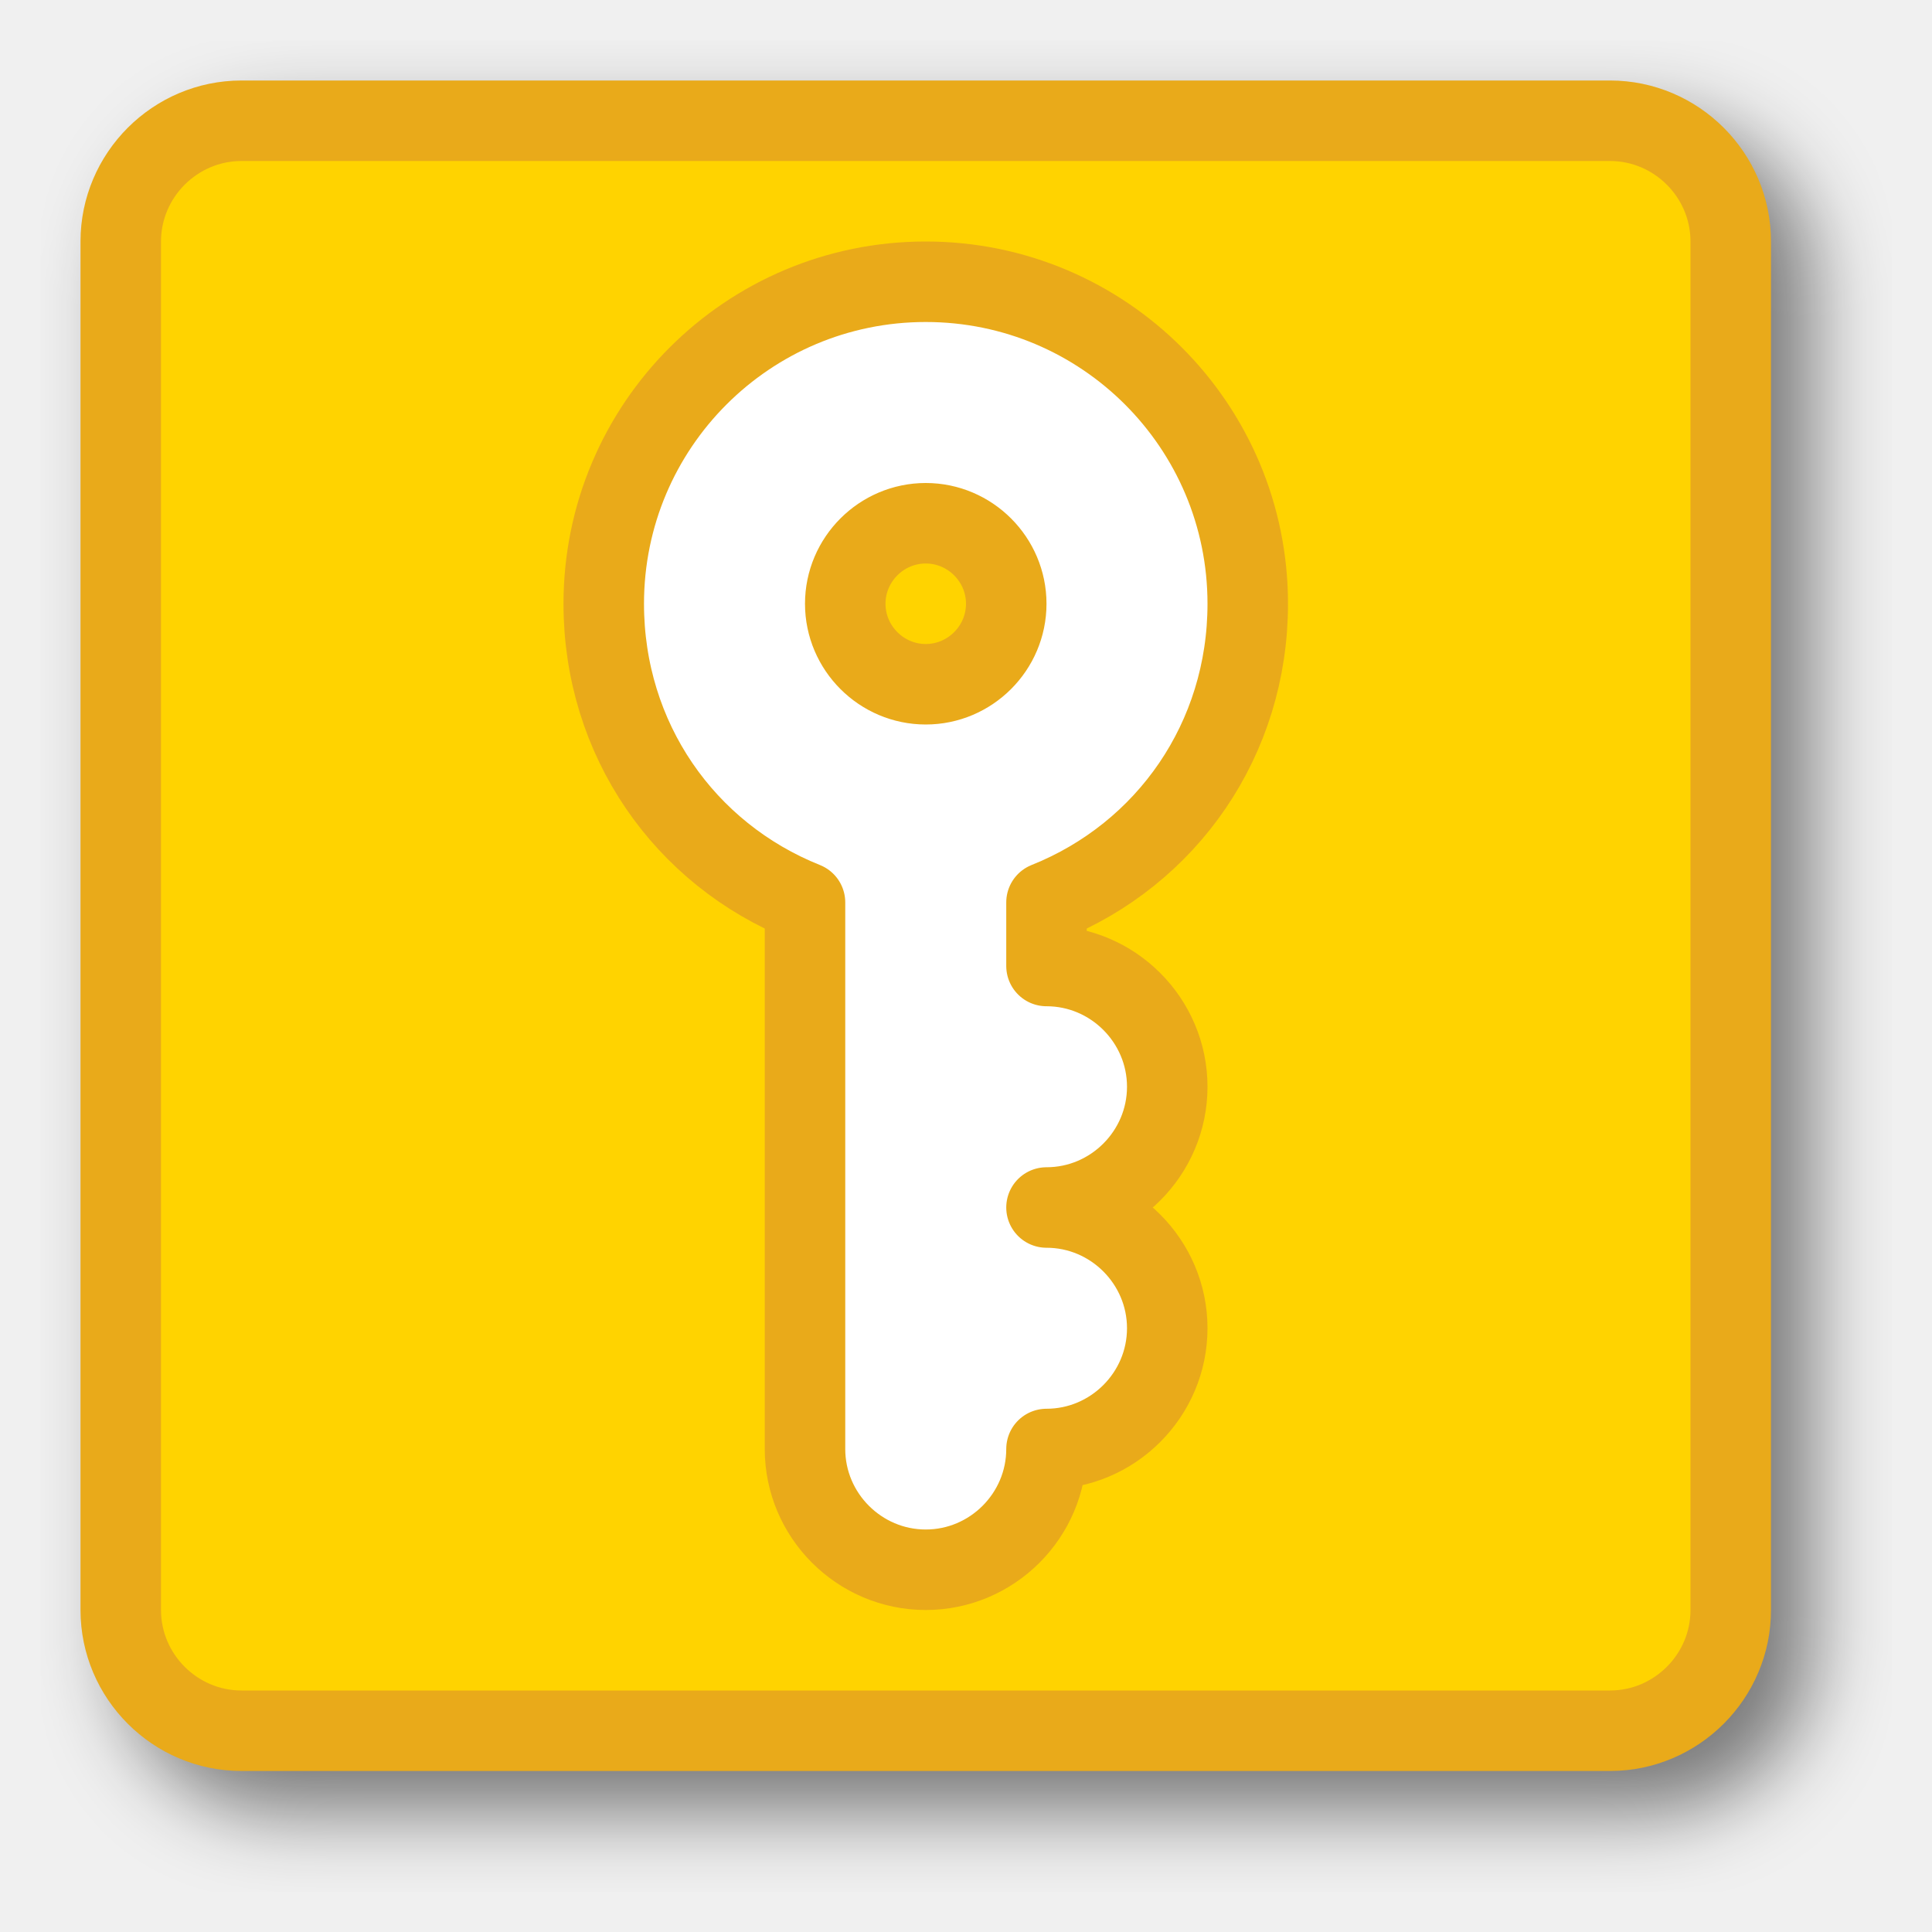
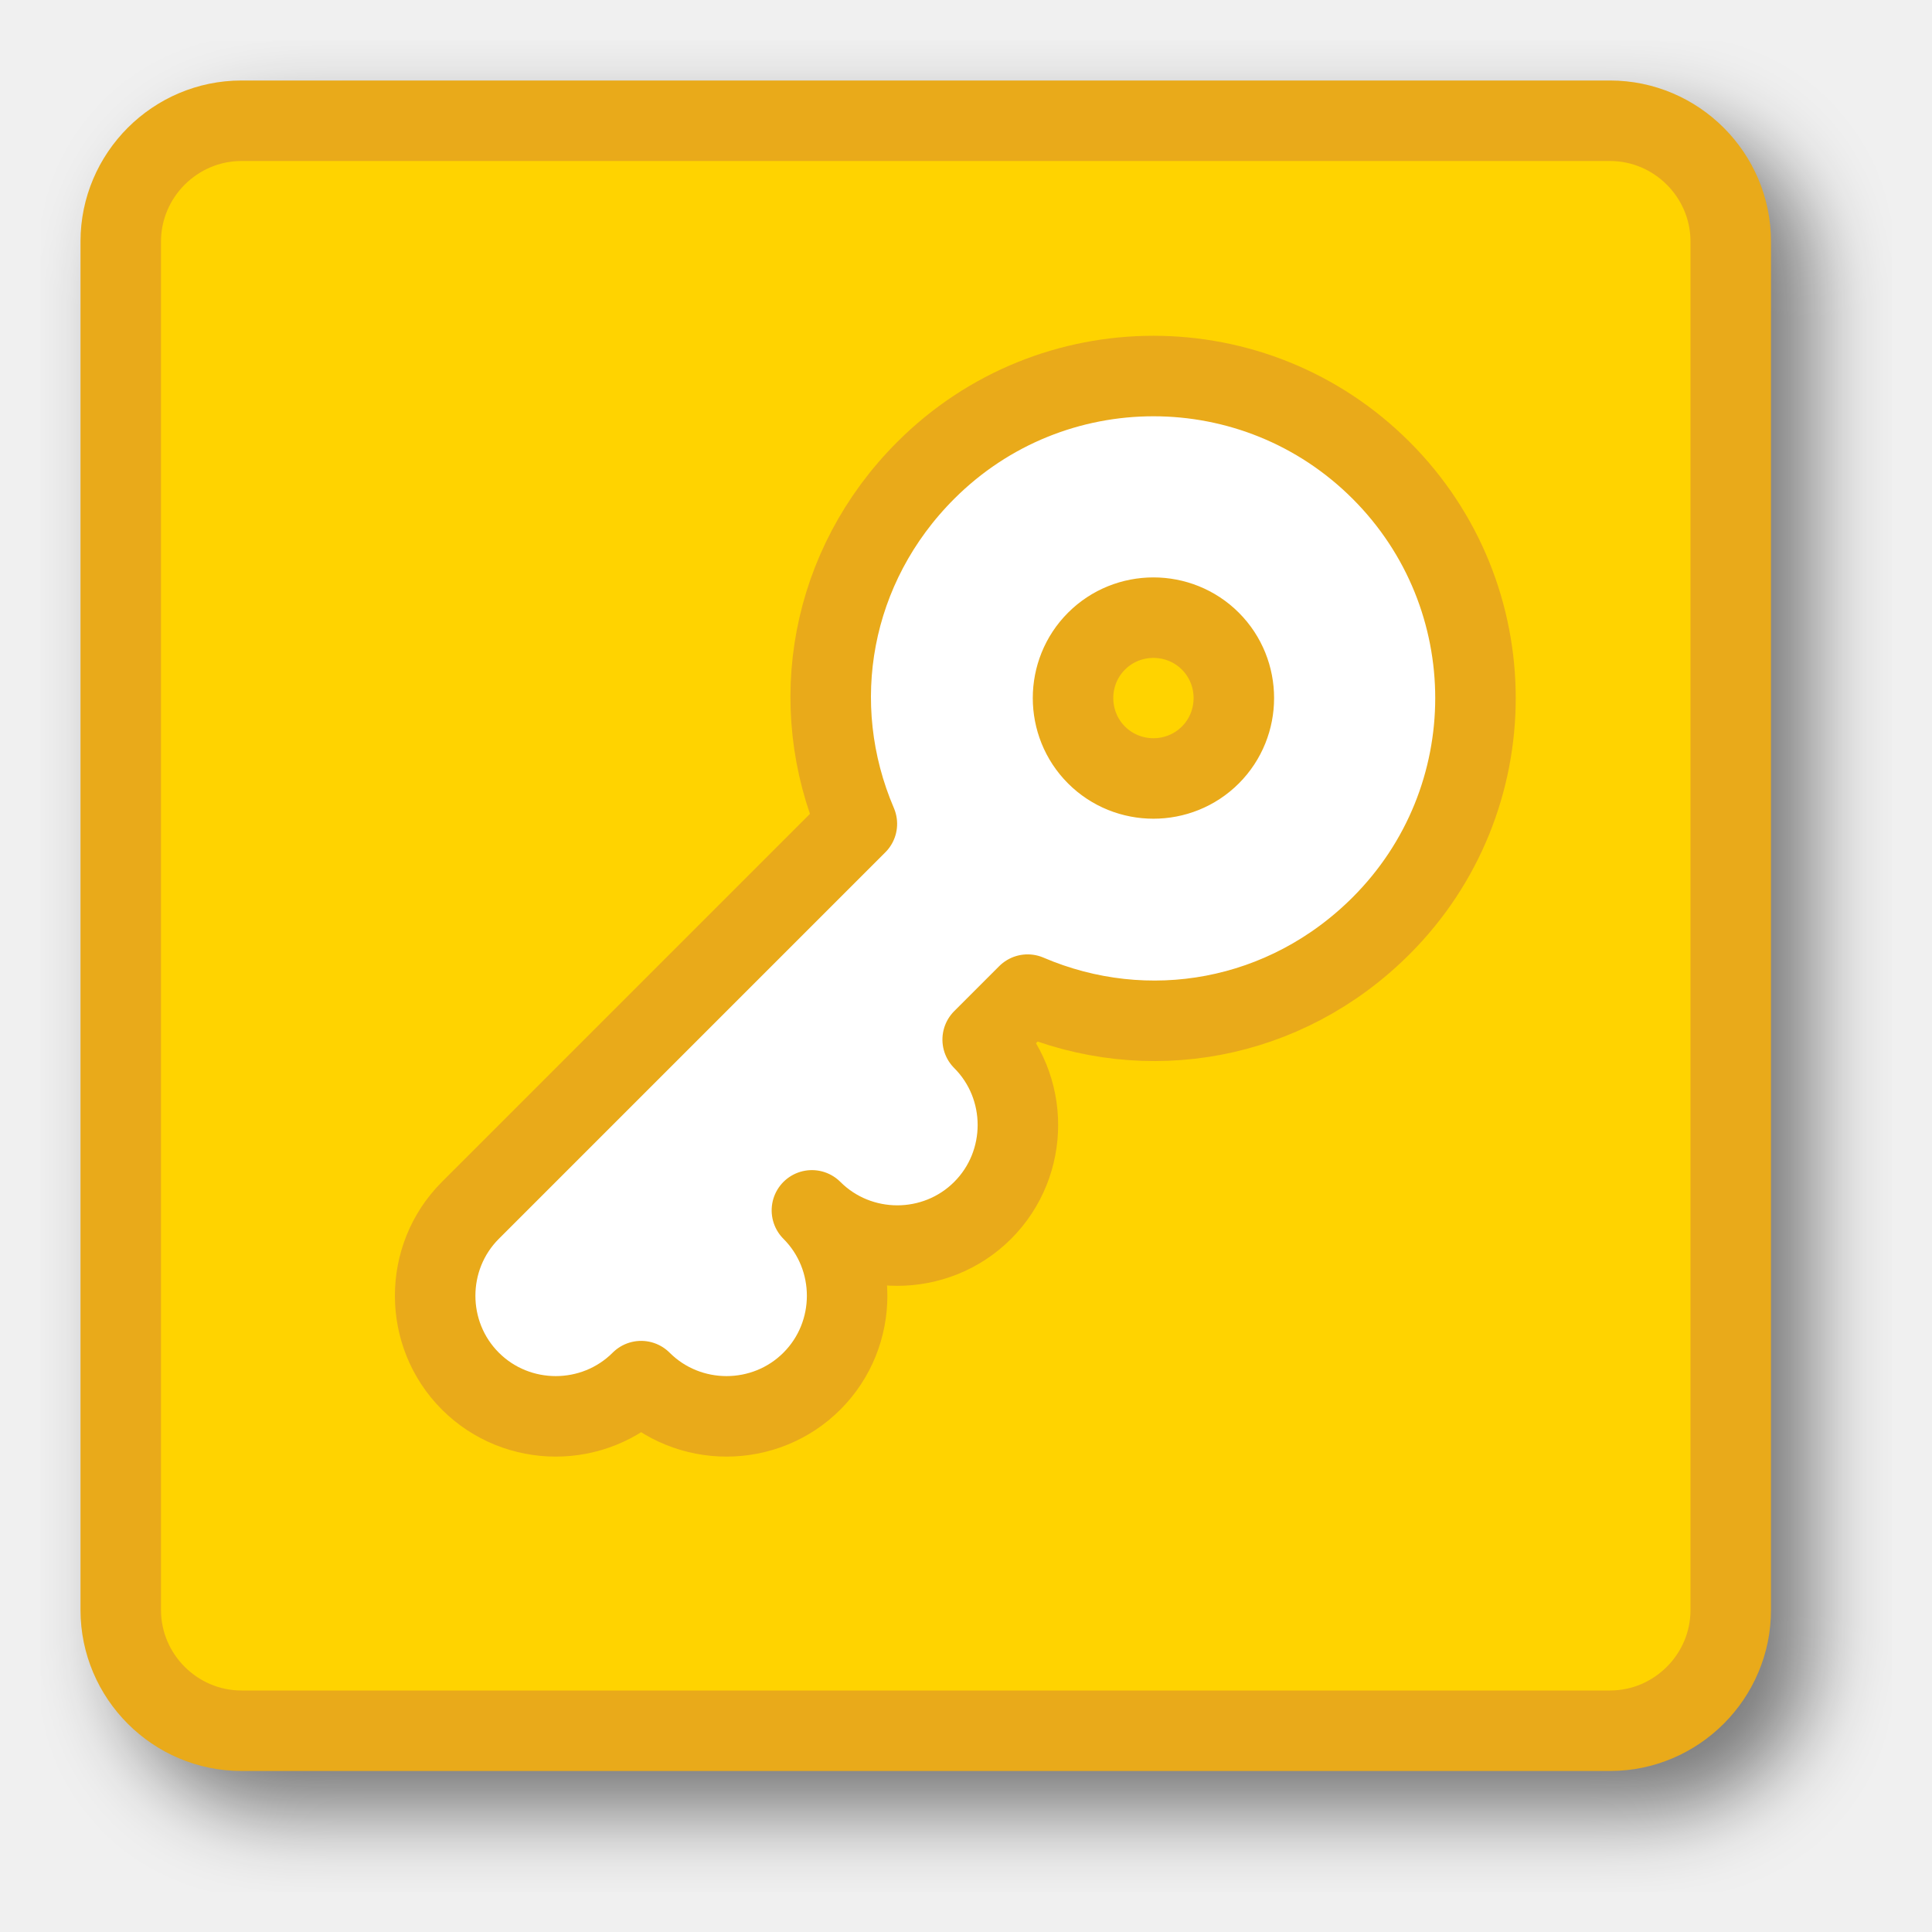
<svg xmlns="http://www.w3.org/2000/svg" xmlns:xlink="http://www.w3.org/1999/xlink" version="1.1" xml:space="preserve" width="48px" height="48px" viewBox="-23 -23 48 48" preserveAspectRatio="xMidYMid" stroke-linejoin="round" stroke-linecap="round" id="icon">
  <defs>
    <filter id="shadow" color-interpolation-filters="sRGB">
      <feFlood result="black" flood-color="hsl(0, 0%, 0%)" flood-opacity="0.5" />
      <feComposite result="cut-out" in="black" in2="SourceGraphic" operator="in" />
      <feGaussianBlur result="blur" in="cut-out" stdDeviation="1" />
      <feOffset result="offset" dx="1" dy="1" />
      <feComposite result="final" in="SourceGraphic" in2="offset" operator="over" />
    </filter>
    <symbol id="bg-rect" overflow="visible">
      <path d="M 0 0         m                                  -17.00 -20.00         h                                   34.00         c    1.65   0.00     3.00   1.35     3.00   3.00         v                                          34.00         c    0.00   1.65    -1.35   3.00    -3.00   3.00         h                                  -34.00         c   -1.65   0.00    -3.00  -1.35    -3.00  -3.00         v                                         -34.00         c    0.00  -1.65     1.35  -3.00     3.00  -3.00         z" />
    </symbol>
-     <symbol id="key" overflow="visible" transform="rotate(45)">
+     <symbol id="key" overflow="visible">
      <path d="M 0 0         m                                    0.00 -16.00         c    4.42   0.00     8.00   3.58     8.00   8.00         c    0.00   3.36    -2.00   6.22    -5.00   7.42         v                                           1.58         c    1.65   0.00     3.00   1.35     3.00   3.00         c    0.00   1.65    -1.35   3.00    -3.00   3.00         c    1.65   0.00     3.00   1.35     3.00   3.00         c    0.00   1.65    -1.35   3.00    -3.00   3.00         c    0.00   1.65    -1.35   3.00    -3.00   3.00         c   -1.65   0.00    -3.00  -1.35    -3.00  -3.00         v                                         -13.58         c   -3.00  -1.20    -5.00  -4.06    -5.00  -7.42         c    0.00  -4.42     3.58  -8.00     8.00  -8.00         z         m                                    0.00   6.00         c   -1.10   0.00    -2.00   0.90    -2.00   2.00         c    0.00   1.10     0.90   2.00     2.00   2.00         c    1.10   0.00     2.00  -0.90     2.00  -2.00         c    0.00  -1.10    -0.90  -2.00    -2.00  -2.00         z" />
    </symbol>
  </defs>
  <use id="background" fill="#FFD300" stroke="#E9AA1A" stroke-width="2" xlink:href="#bg-rect" x="0" y="0" filter="url(#shadow)" />
-   <use id="foreground" fill="#FFFFFF" stroke="#E9AA1A" stroke-width="2" xlink:href="#key" x="0" y="0" />
+   <use id="foreground" fill="#FFFFFF" stroke="#E9AA1A" stroke-width="2" xlink:href="#key" x="0" y="0" transform="rotate(45)" />
</svg>
